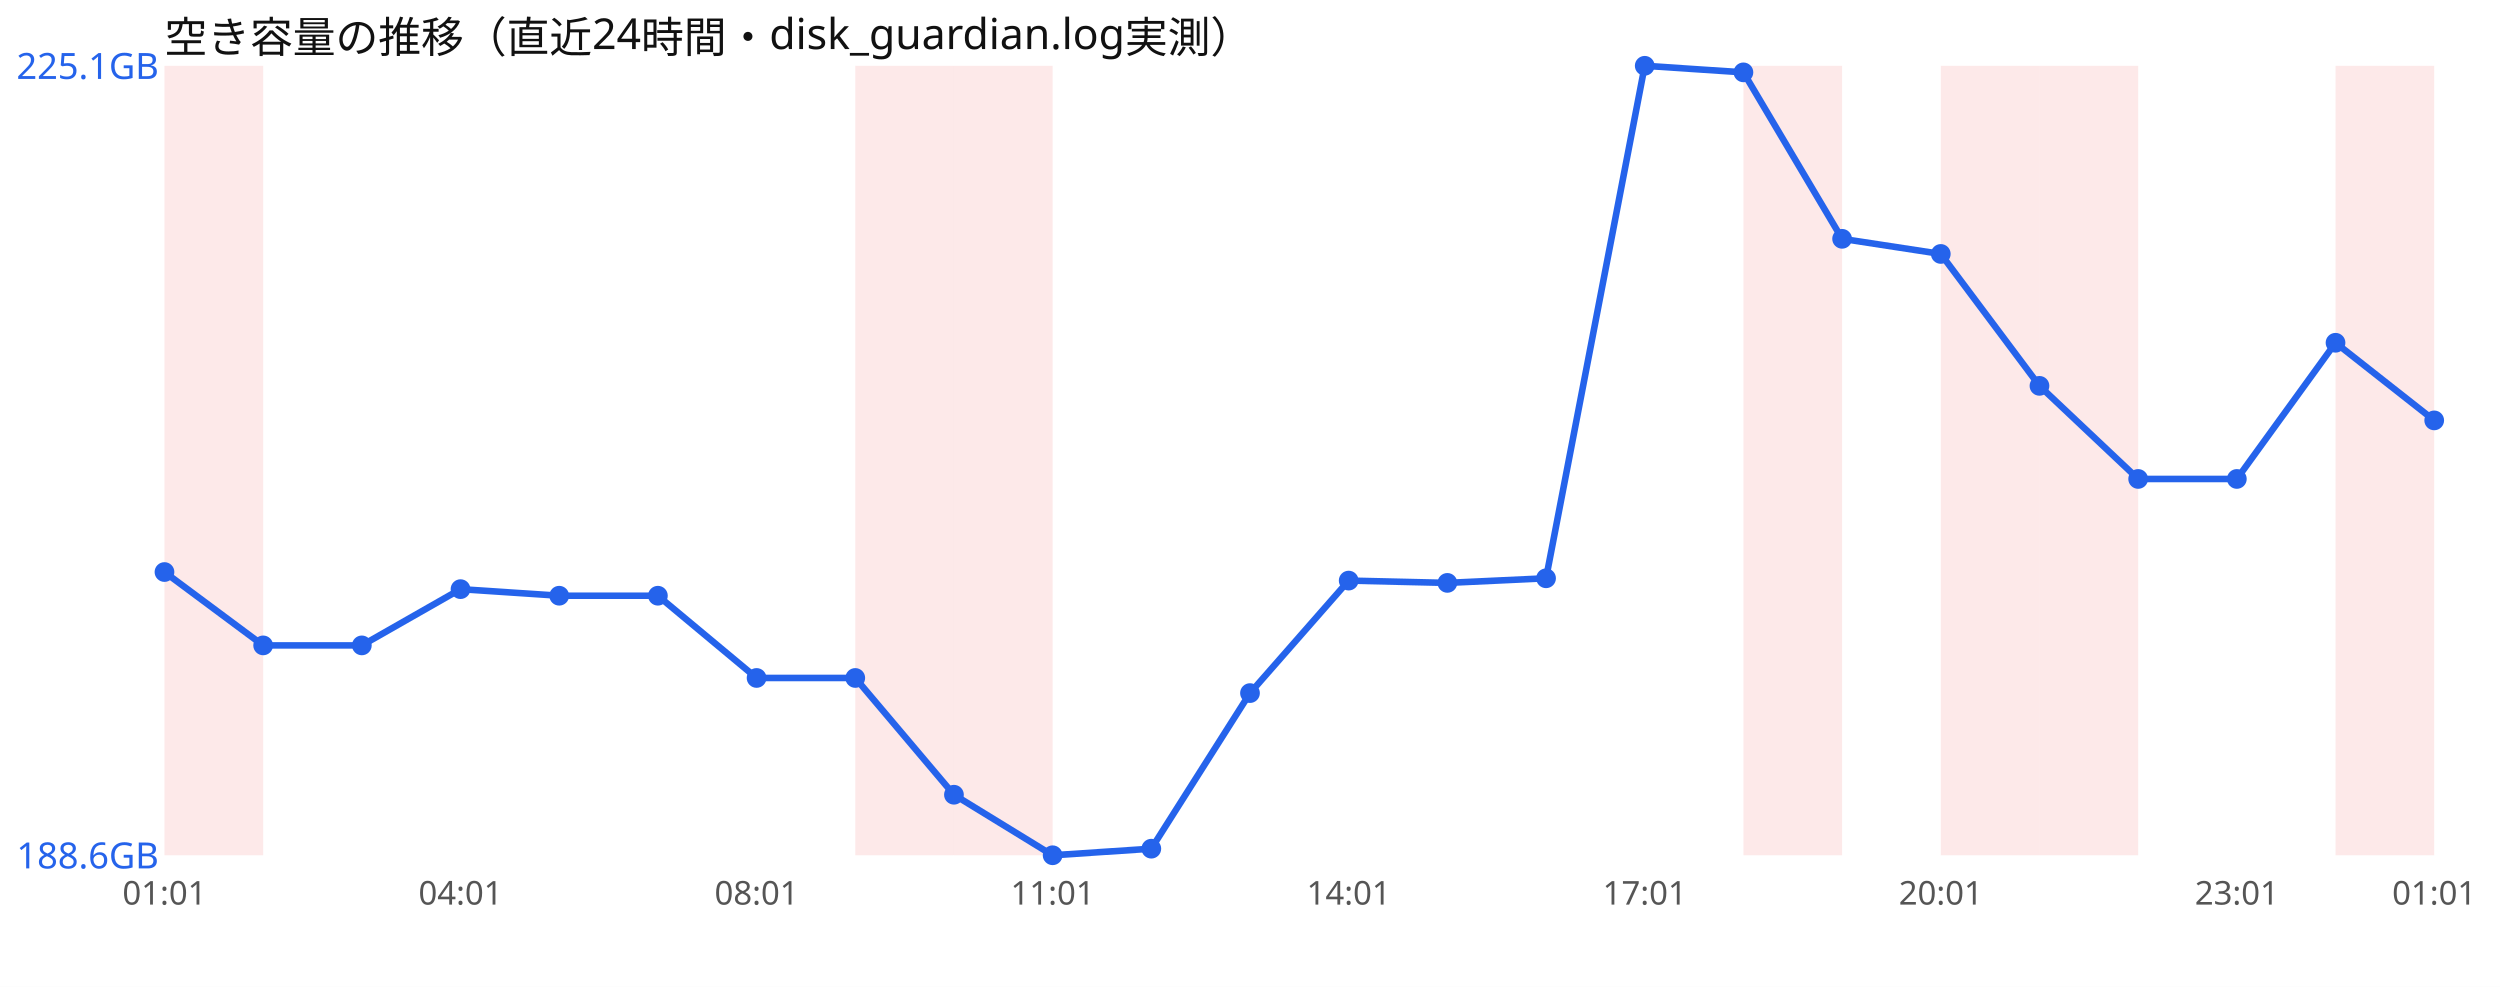
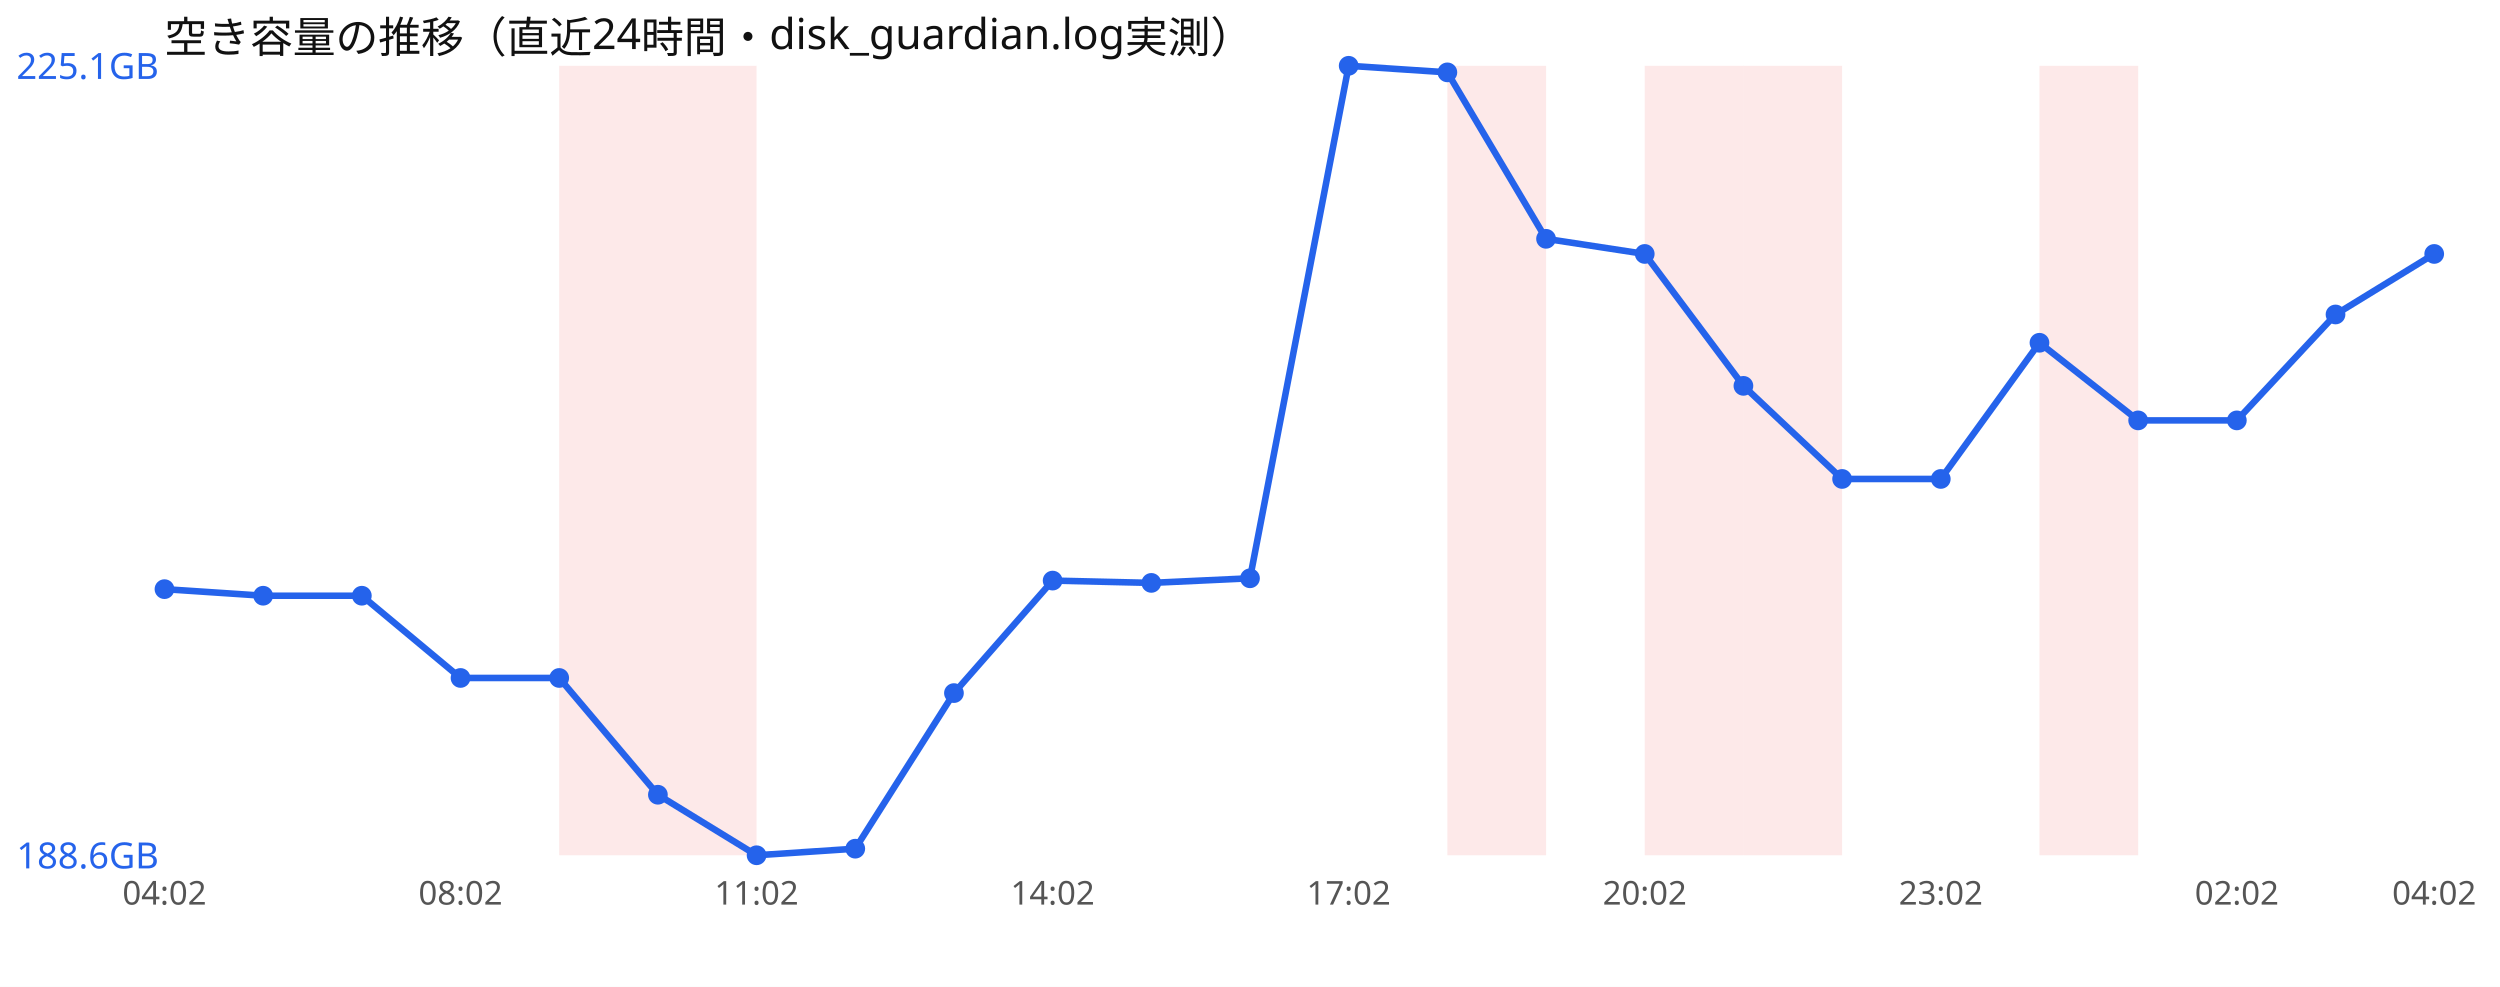
<svg xmlns="http://www.w3.org/2000/svg" width="760" height="300" viewBox="0 0 760 300" font-family="sans-serif">
  <rect width="760" height="300" fill="#ffffff" />
  <text x="50" y="16" font-size="13" fill="#111">空き容量の推移（直近24時間・disk_guardian.log実測）</text>
-   <rect x="50.0" y="20" width="30.0" height="240" fill="#ef4444" opacity="0.12" />
-   <rect x="260.0" y="20" width="30.0" height="240" fill="#ef4444" opacity="0.12" />
-   <rect x="290.0" y="20" width="30.0" height="240" fill="#ef4444" opacity="0.12" />
+   <rect x="170.0" y="20" width="30.0" height="240" fill="#ef4444" opacity="0.12" />
+   <rect x="200.0" y="20" width="30.0" height="240" fill="#ef4444" opacity="0.12" />
+   <rect x="440.0" y="20" width="30.0" height="240" fill="#ef4444" opacity="0.12" />
+   <rect x="500.0" y="20" width="30.0" height="240" fill="#ef4444" opacity="0.12" />
  <rect x="530.0" y="20" width="30.0" height="240" fill="#ef4444" opacity="0.12" />
-   <rect x="590.0" y="20" width="30.0" height="240" fill="#ef4444" opacity="0.12" />
  <rect x="620.0" y="20" width="30.0" height="240" fill="#ef4444" opacity="0.12" />
-   <rect x="710.0" y="20" width="30.0" height="240" fill="#ef4444" opacity="0.12" />
-   <polyline points="50.0,173.9 80.0,196.2 110.0,196.2 140.0,179.1 170.0,181.1 200.0,181.1 230.0,206.1 260.0,206.1 290.0,241.6 320.0,260.0 350.0,258.0 380.0,210.7 410.0,176.5 440.0,177.2 470.0,175.8 500.0,20.0 530.0,22.0 560.0,72.6 590.0,77.2 620.0,117.3 650.0,145.6 680.0,145.6 710.0,104.2 740.0,127.8" fill="none" stroke="#2563eb" stroke-width="2" />
-   <circle cx="50.0" cy="173.9" r="3" fill="#2563eb" />
-   <circle cx="80.0" cy="196.2" r="3" fill="#2563eb" />
-   <circle cx="110.0" cy="196.2" r="3" fill="#2563eb" />
-   <circle cx="140.0" cy="179.1" r="3" fill="#2563eb" />
-   <circle cx="170.0" cy="181.1" r="3" fill="#2563eb" />
-   <circle cx="200.0" cy="181.1" r="3" fill="#2563eb" />
-   <circle cx="230.0" cy="206.1" r="3" fill="#2563eb" />
-   <circle cx="260.0" cy="206.1" r="3" fill="#2563eb" />
-   <circle cx="290.0" cy="241.6" r="3" fill="#2563eb" />
-   <circle cx="320.0" cy="260.0" r="3" fill="#2563eb" />
-   <circle cx="350.0" cy="258.0" r="3" fill="#2563eb" />
-   <circle cx="380.0" cy="210.7" r="3" fill="#2563eb" />
-   <circle cx="410.0" cy="176.5" r="3" fill="#2563eb" />
-   <circle cx="440.0" cy="177.2" r="3" fill="#2563eb" />
-   <circle cx="470.0" cy="175.8" r="3" fill="#2563eb" />
-   <circle cx="500.0" cy="20.0" r="3" fill="#2563eb" />
-   <circle cx="530.0" cy="22.0" r="3" fill="#2563eb" />
-   <circle cx="560.0" cy="72.6" r="3" fill="#2563eb" />
-   <circle cx="590.0" cy="77.2" r="3" fill="#2563eb" />
-   <circle cx="620.0" cy="117.3" r="3" fill="#2563eb" />
-   <circle cx="650.0" cy="145.6" r="3" fill="#2563eb" />
-   <circle cx="680.0" cy="145.6" r="3" fill="#2563eb" />
-   <circle cx="710.0" cy="104.2" r="3" fill="#2563eb" />
-   <circle cx="740.0" cy="127.8" r="3" fill="#2563eb" />
+   <polyline points="50.0,179.1 80.0,181.1 110.0,181.1 140.0,206.1 170.0,206.1 200.0,241.6 230.0,260.0 260.0,258.0 290.0,210.7 320.0,176.5 350.0,177.2 380.0,175.8 410.0,20.0 440.0,22.0 470.0,72.6 500.0,77.2 530.0,117.3 560.0,145.6 590.0,145.6 620.0,104.2 650.0,127.8 680.0,127.8 710.0,95.6 740.0,77.2" fill="none" stroke="#2563eb" stroke-width="2" />
+   <circle cx="50.0" cy="179.1" r="3" fill="#2563eb" />
+   <circle cx="80.0" cy="181.1" r="3" fill="#2563eb" />
+   <circle cx="110.0" cy="181.1" r="3" fill="#2563eb" />
+   <circle cx="140.0" cy="206.1" r="3" fill="#2563eb" />
+   <circle cx="170.0" cy="206.1" r="3" fill="#2563eb" />
+   <circle cx="200.0" cy="241.6" r="3" fill="#2563eb" />
+   <circle cx="230.0" cy="260.0" r="3" fill="#2563eb" />
+   <circle cx="260.0" cy="258.0" r="3" fill="#2563eb" />
+   <circle cx="290.0" cy="210.7" r="3" fill="#2563eb" />
+   <circle cx="320.0" cy="176.5" r="3" fill="#2563eb" />
+   <circle cx="350.0" cy="177.2" r="3" fill="#2563eb" />
+   <circle cx="380.0" cy="175.8" r="3" fill="#2563eb" />
+   <circle cx="410.0" cy="20.0" r="3" fill="#2563eb" />
+   <circle cx="440.0" cy="22.0" r="3" fill="#2563eb" />
+   <circle cx="470.0" cy="72.6" r="3" fill="#2563eb" />
+   <circle cx="500.0" cy="77.2" r="3" fill="#2563eb" />
+   <circle cx="530.0" cy="117.3" r="3" fill="#2563eb" />
+   <circle cx="560.0" cy="145.6" r="3" fill="#2563eb" />
+   <circle cx="590.0" cy="145.6" r="3" fill="#2563eb" />
+   <circle cx="620.0" cy="104.2" r="3" fill="#2563eb" />
+   <circle cx="650.0" cy="127.8" r="3" fill="#2563eb" />
+   <circle cx="680.0" cy="127.8" r="3" fill="#2563eb" />
+   <circle cx="710.0" cy="95.6" r="3" fill="#2563eb" />
+   <circle cx="740.0" cy="77.2" r="3" fill="#2563eb" />
  <text x="5" y="24.0" font-size="11" fill="#2563eb">225.1GB</text>
  <text x="5" y="264.0" font-size="11" fill="#2563eb">188.6GB</text>
-   <text x="50.0" y="275" font-size="10" fill="#555" text-anchor="middle">01:01</text>
-   <text x="140.0" y="275" font-size="10" fill="#555" text-anchor="middle">04:01</text>
-   <text x="230.0" y="275" font-size="10" fill="#555" text-anchor="middle">08:01</text>
-   <text x="320.0" y="275" font-size="10" fill="#555" text-anchor="middle">11:01</text>
-   <text x="410.0" y="275" font-size="10" fill="#555" text-anchor="middle">14:01</text>
-   <text x="500.0" y="275" font-size="10" fill="#555" text-anchor="middle">17:01</text>
-   <text x="590.0" y="275" font-size="10" fill="#555" text-anchor="middle">20:01</text>
-   <text x="680.0" y="275" font-size="10" fill="#555" text-anchor="middle">23:01</text>
-   <text x="740.0" y="275" font-size="10" fill="#555" text-anchor="middle">01:01</text>
+   <text x="50.0" y="275" font-size="10" fill="#555" text-anchor="middle">04:02</text>
+   <text x="140.0" y="275" font-size="10" fill="#555" text-anchor="middle">08:02</text>
+   <text x="230.0" y="275" font-size="10" fill="#555" text-anchor="middle">11:02</text>
+   <text x="320.0" y="275" font-size="10" fill="#555" text-anchor="middle">14:02</text>
+   <text x="410.0" y="275" font-size="10" fill="#555" text-anchor="middle">17:02</text>
+   <text x="500.0" y="275" font-size="10" fill="#555" text-anchor="middle">20:02</text>
+   <text x="590.0" y="275" font-size="10" fill="#555" text-anchor="middle">23:02</text>
+   <text x="680.0" y="275" font-size="10" fill="#555" text-anchor="middle">02:02</text>
+   <text x="740.0" y="275" font-size="10" fill="#555" text-anchor="middle">04:02</text>
</svg>
